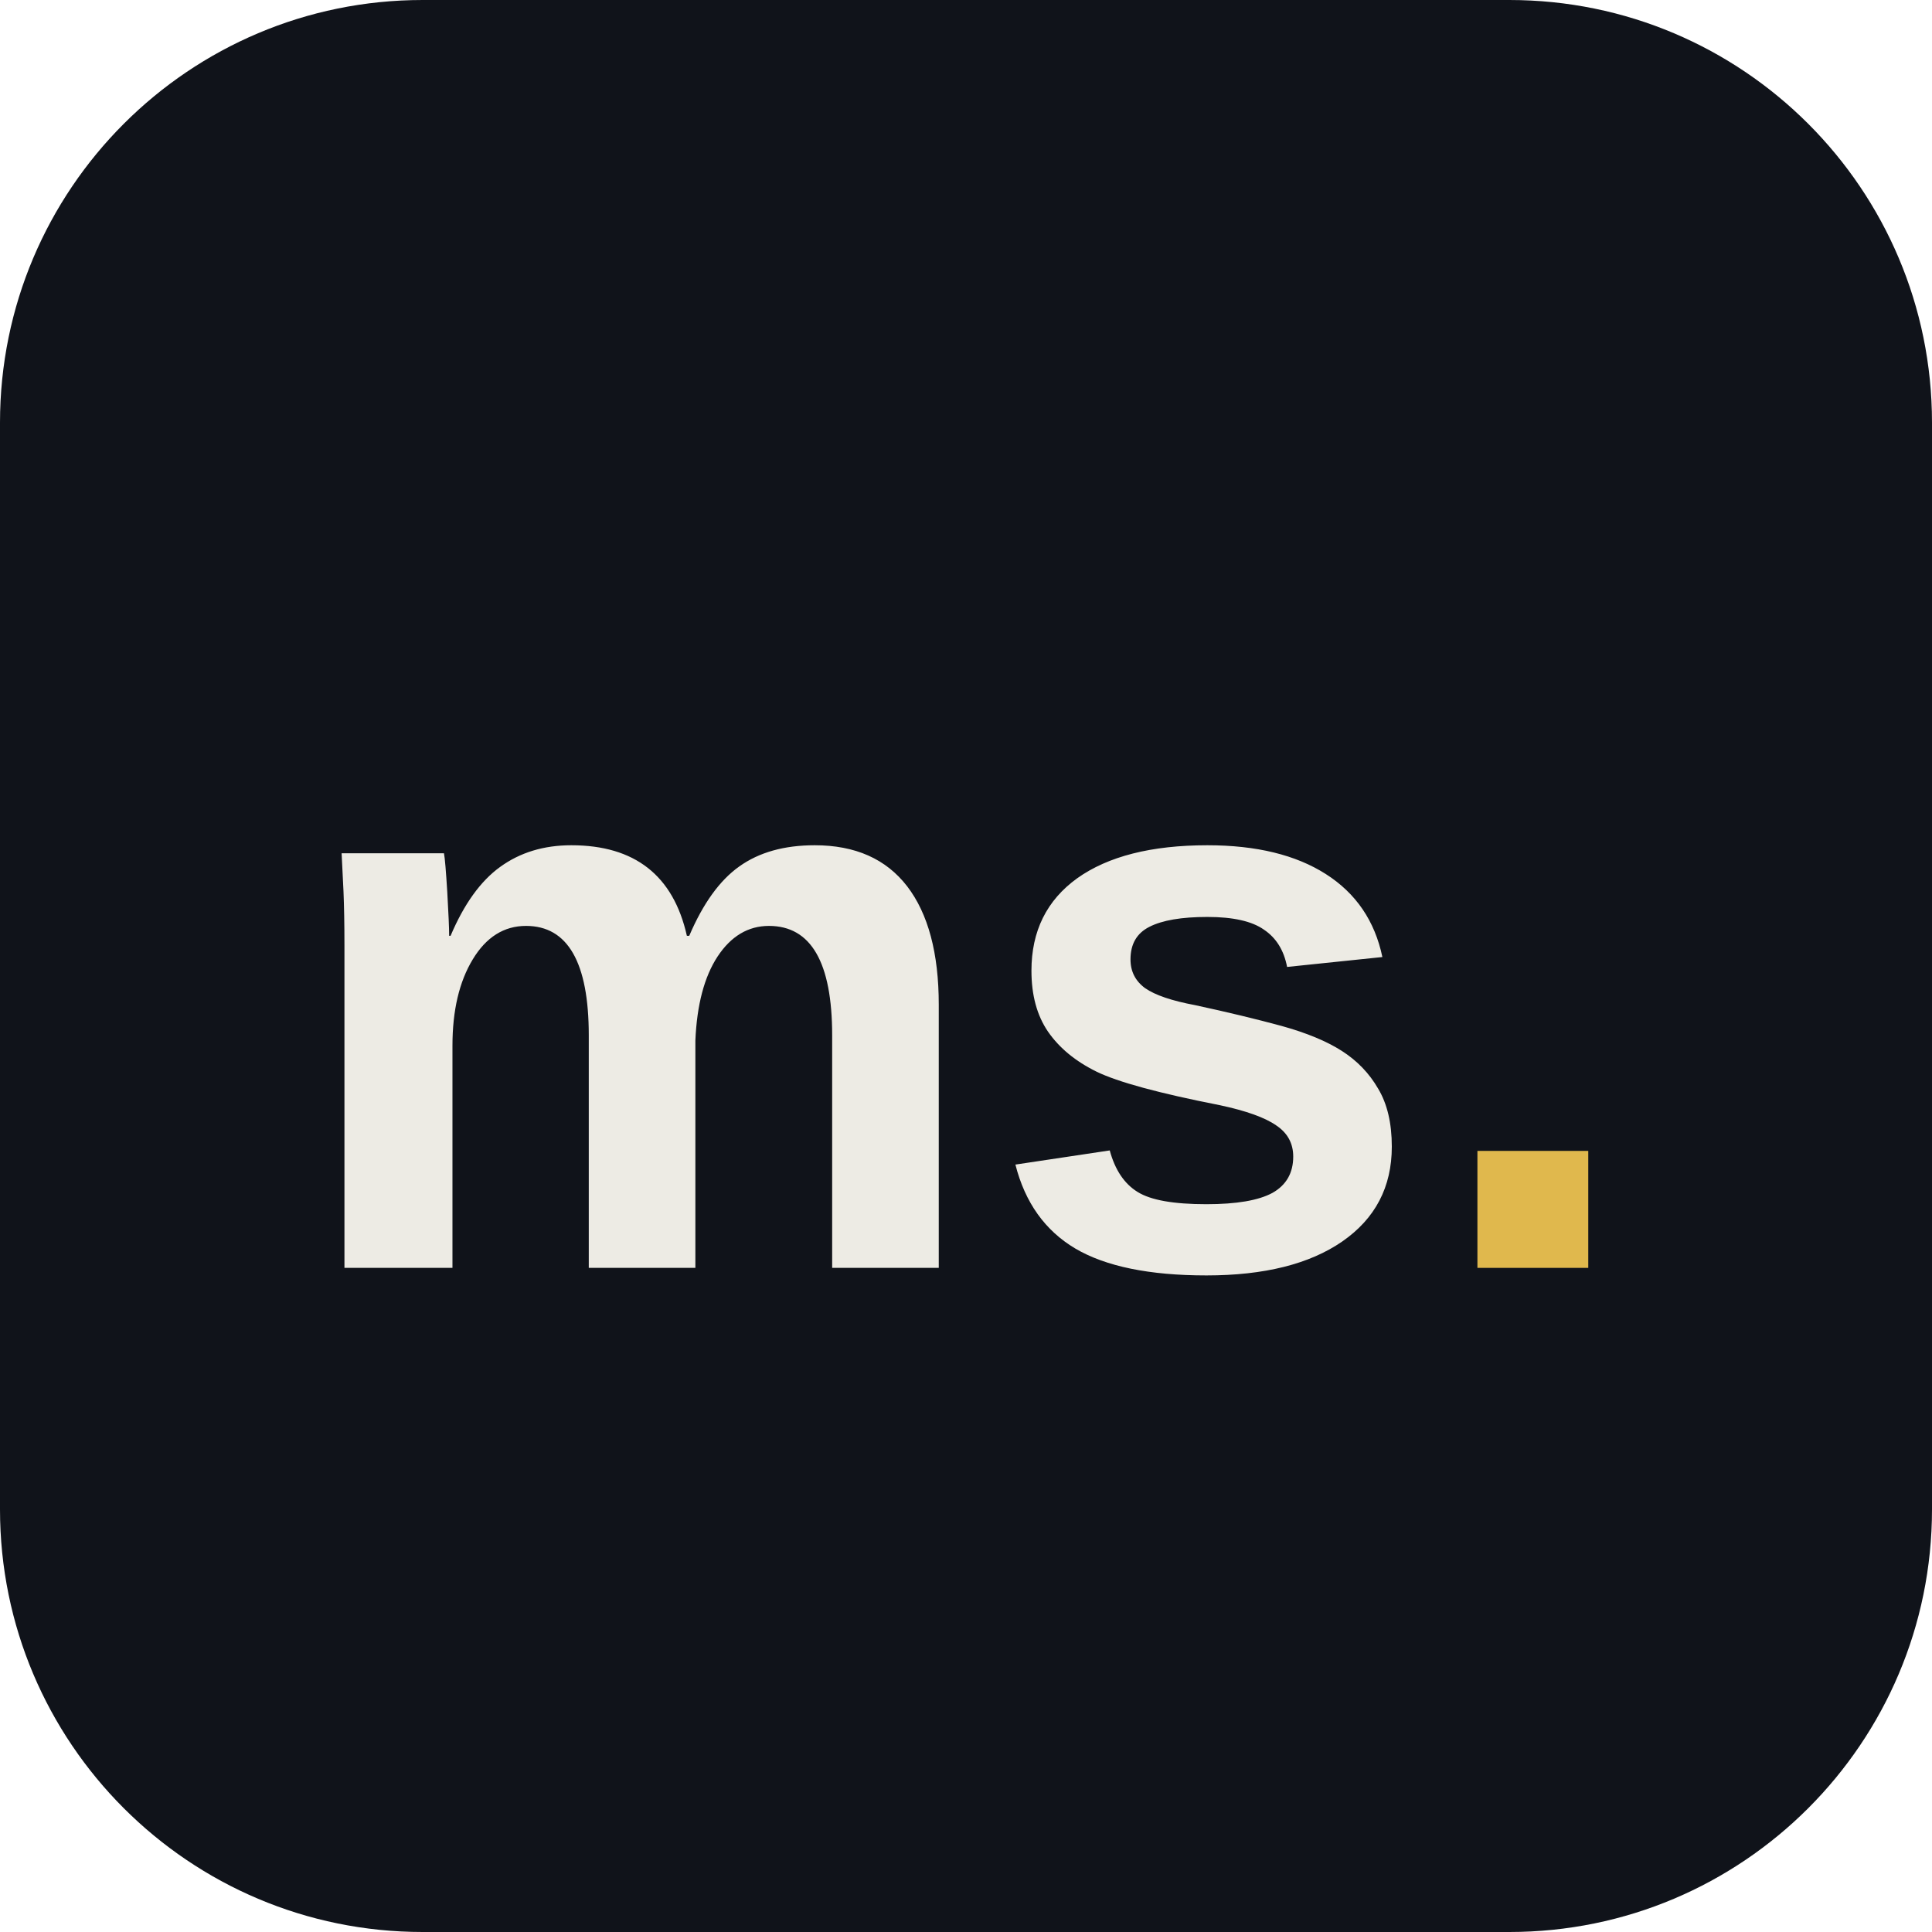
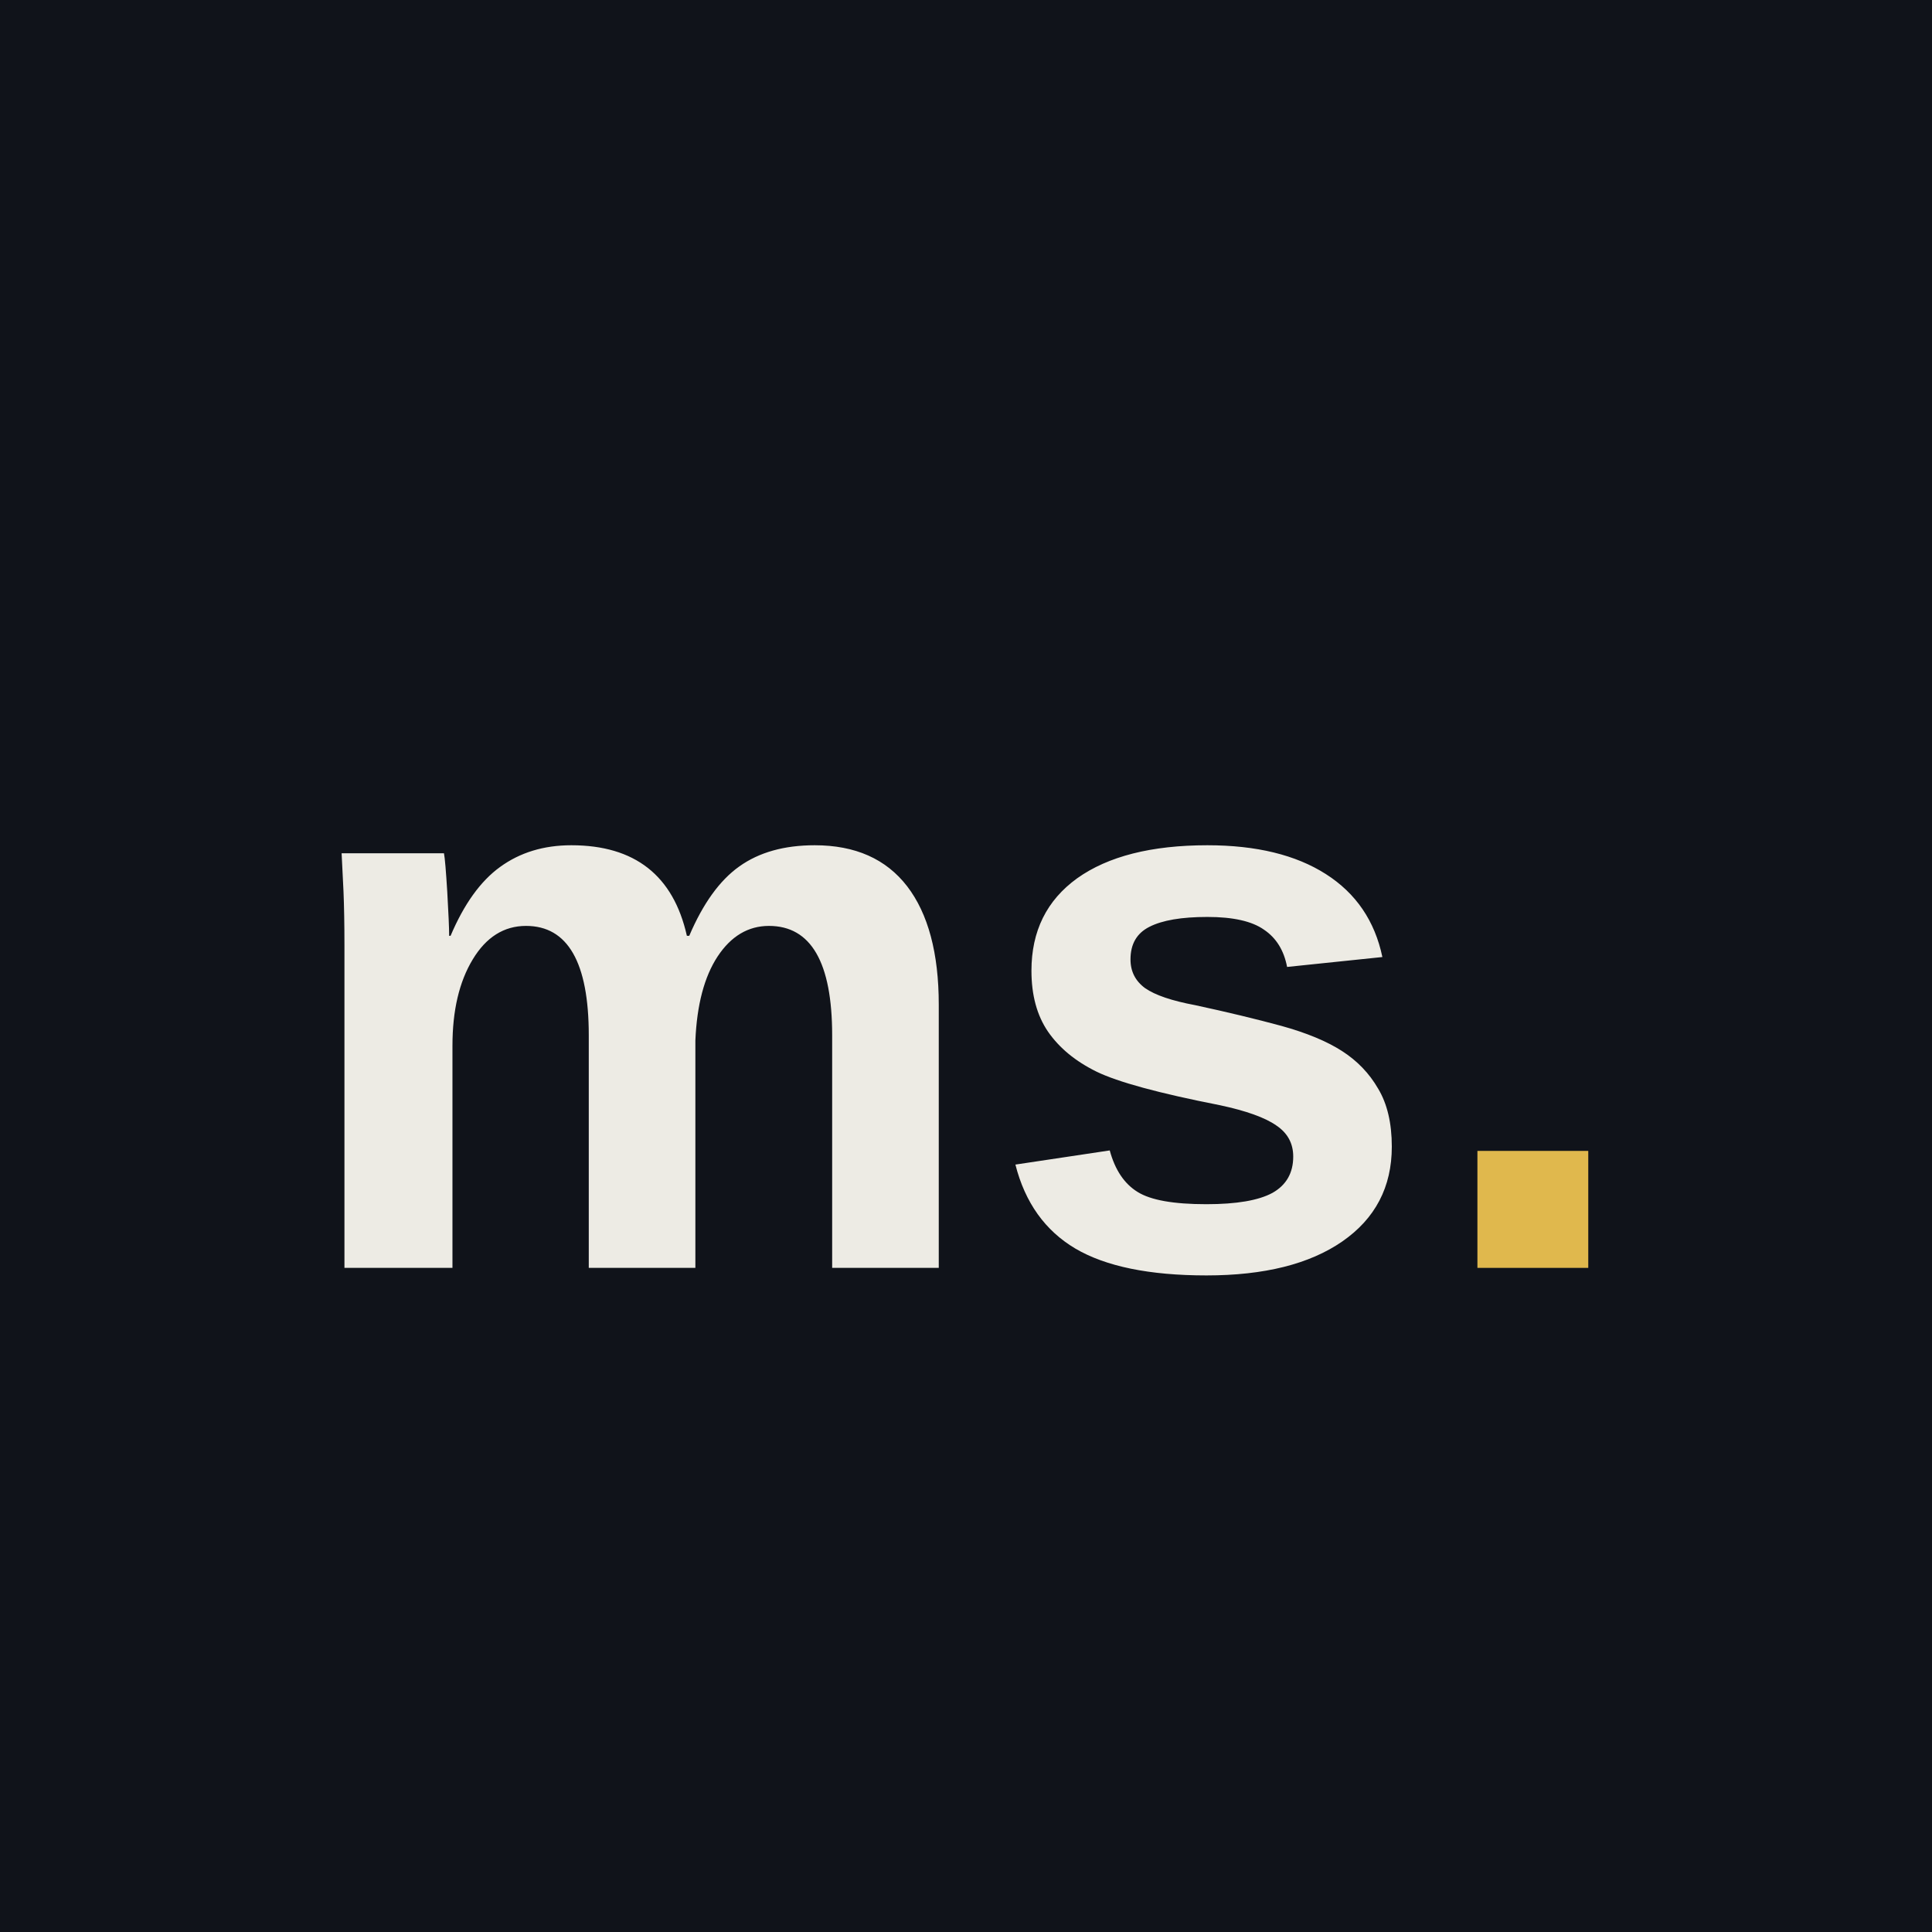
<svg xmlns="http://www.w3.org/2000/svg" width="64" height="64" viewBox="0 0 64 64">
-   <rect width="64" height="64" rx="14" fill="#10131a" />
+   <rect width="64" height="64" fill="#10131a" />
  <text x="32" y="42" font-family="'Space Grotesk', Arial, sans-serif" font-size="26" font-weight="700" fill="#edebe4" text-anchor="middle">ms<tspan fill="#e0b84d">.</tspan>
  </text>
</svg>
